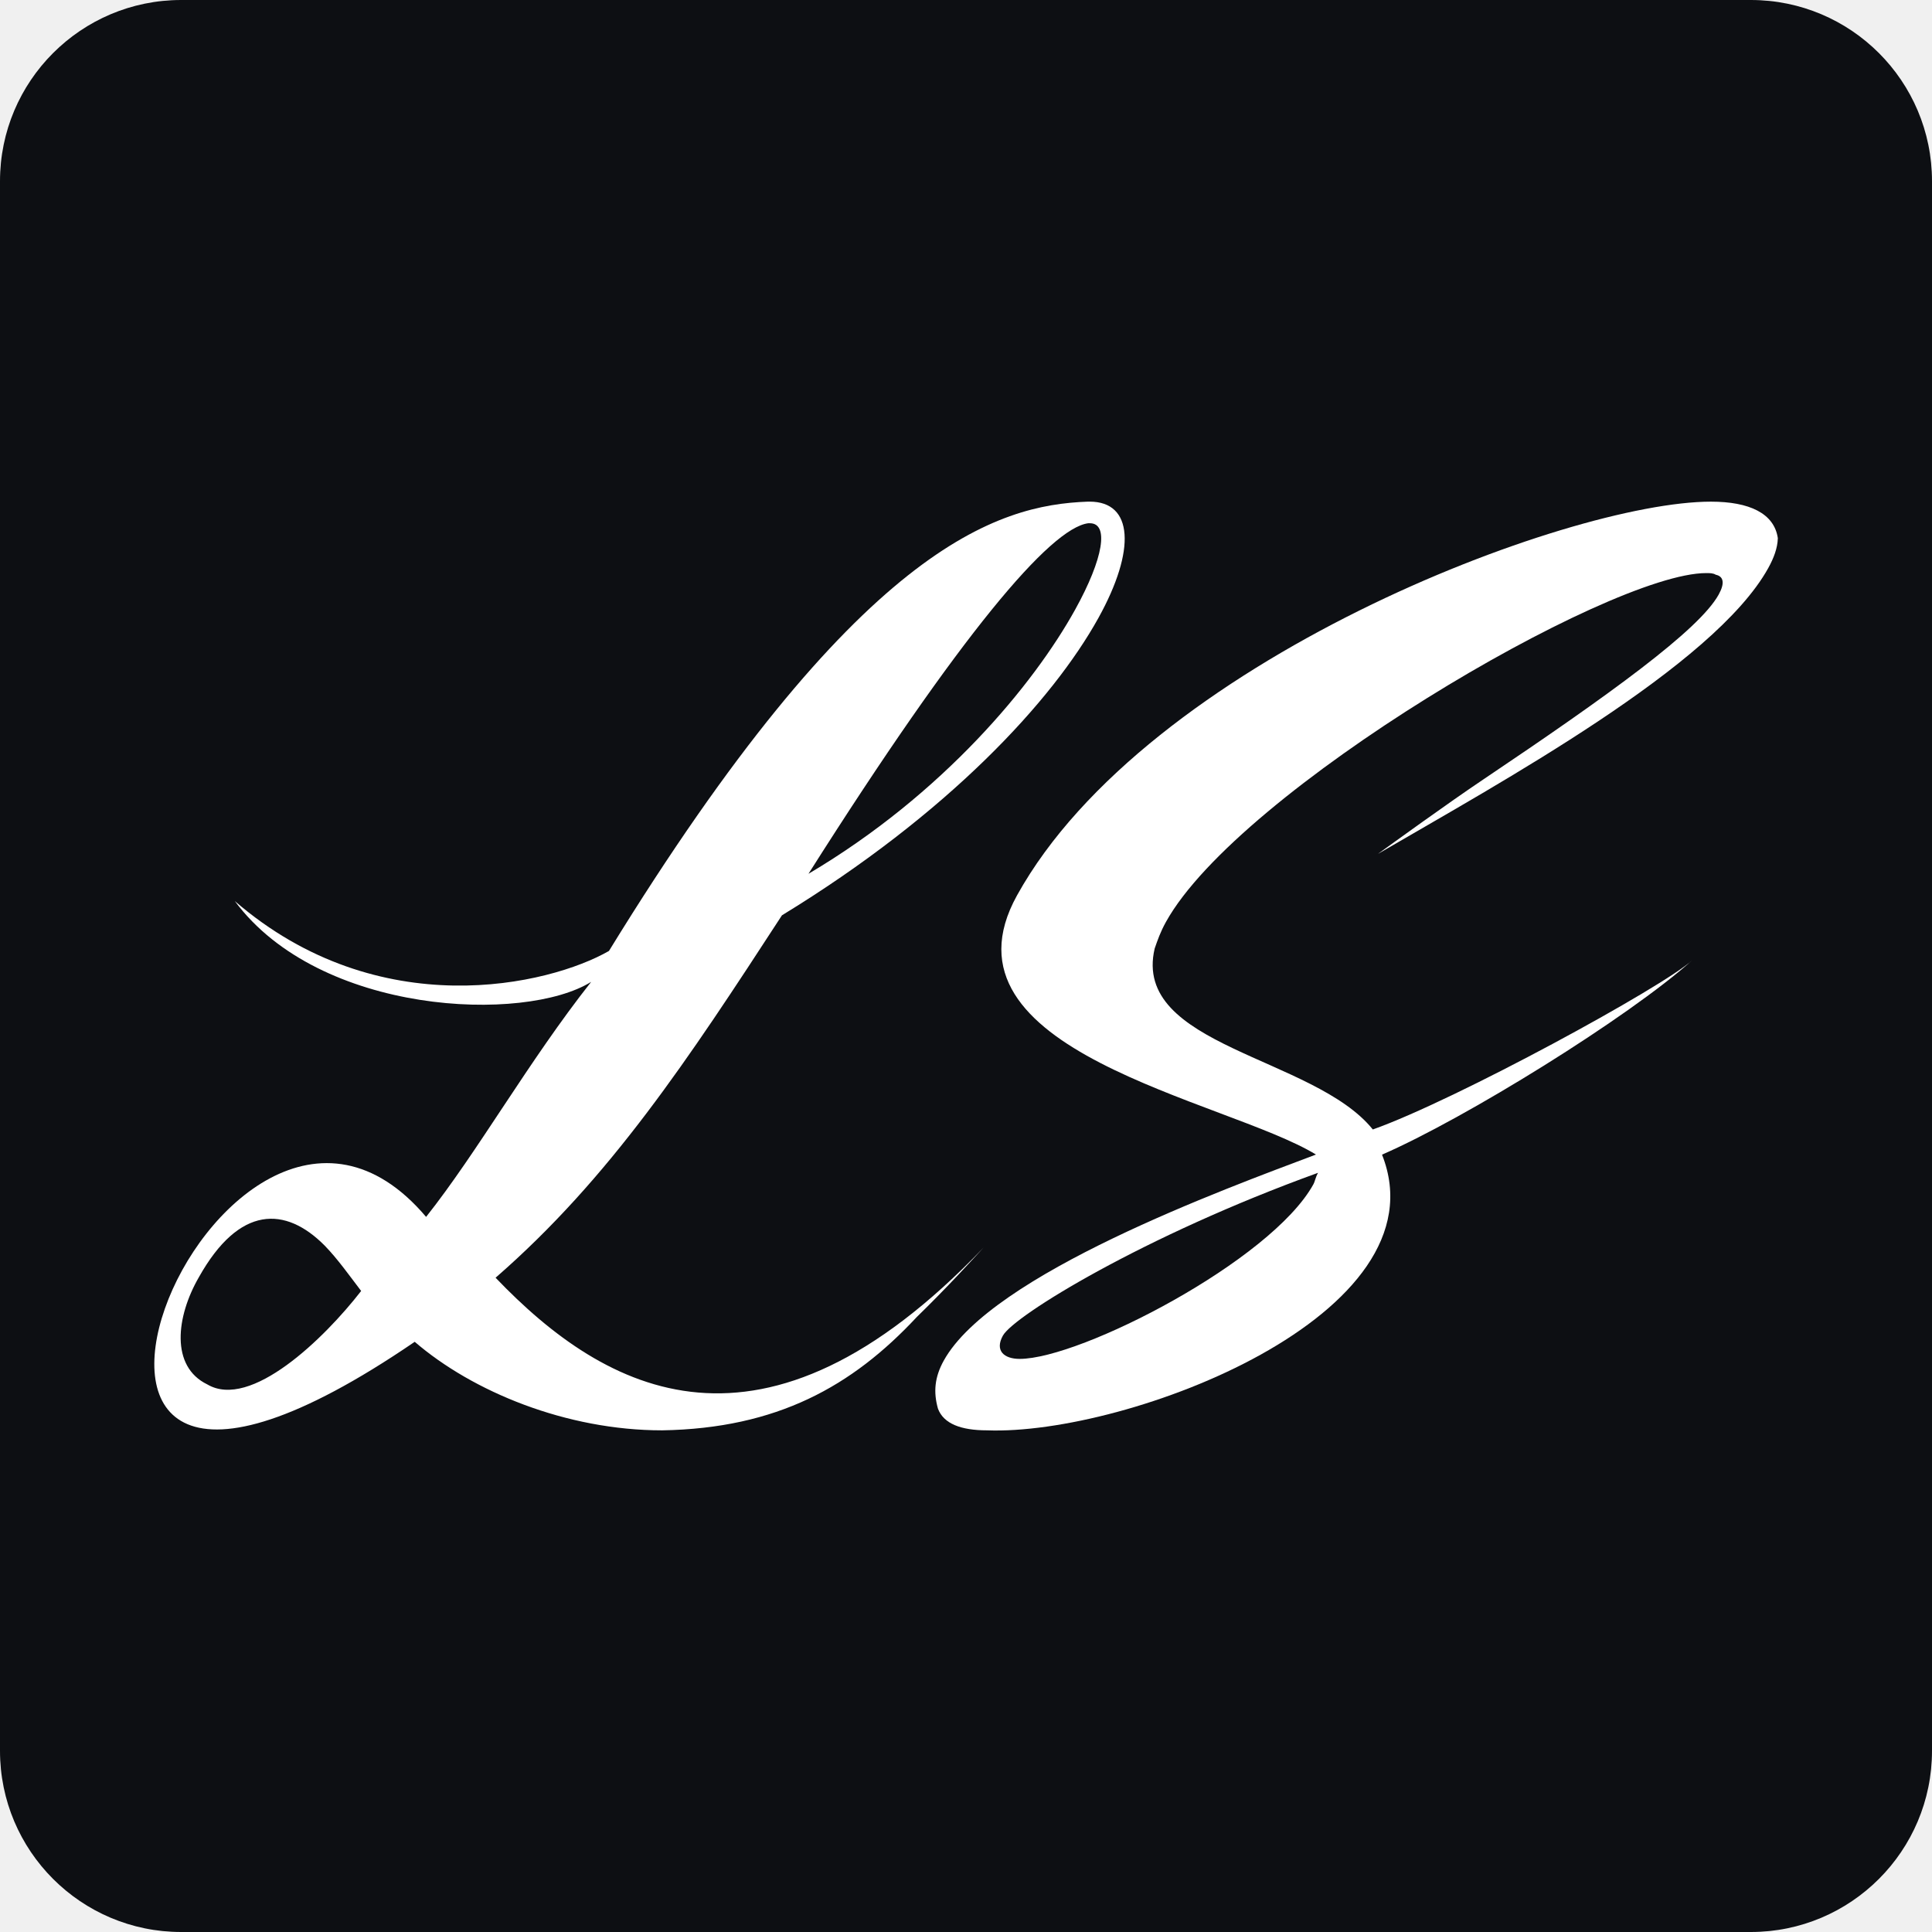
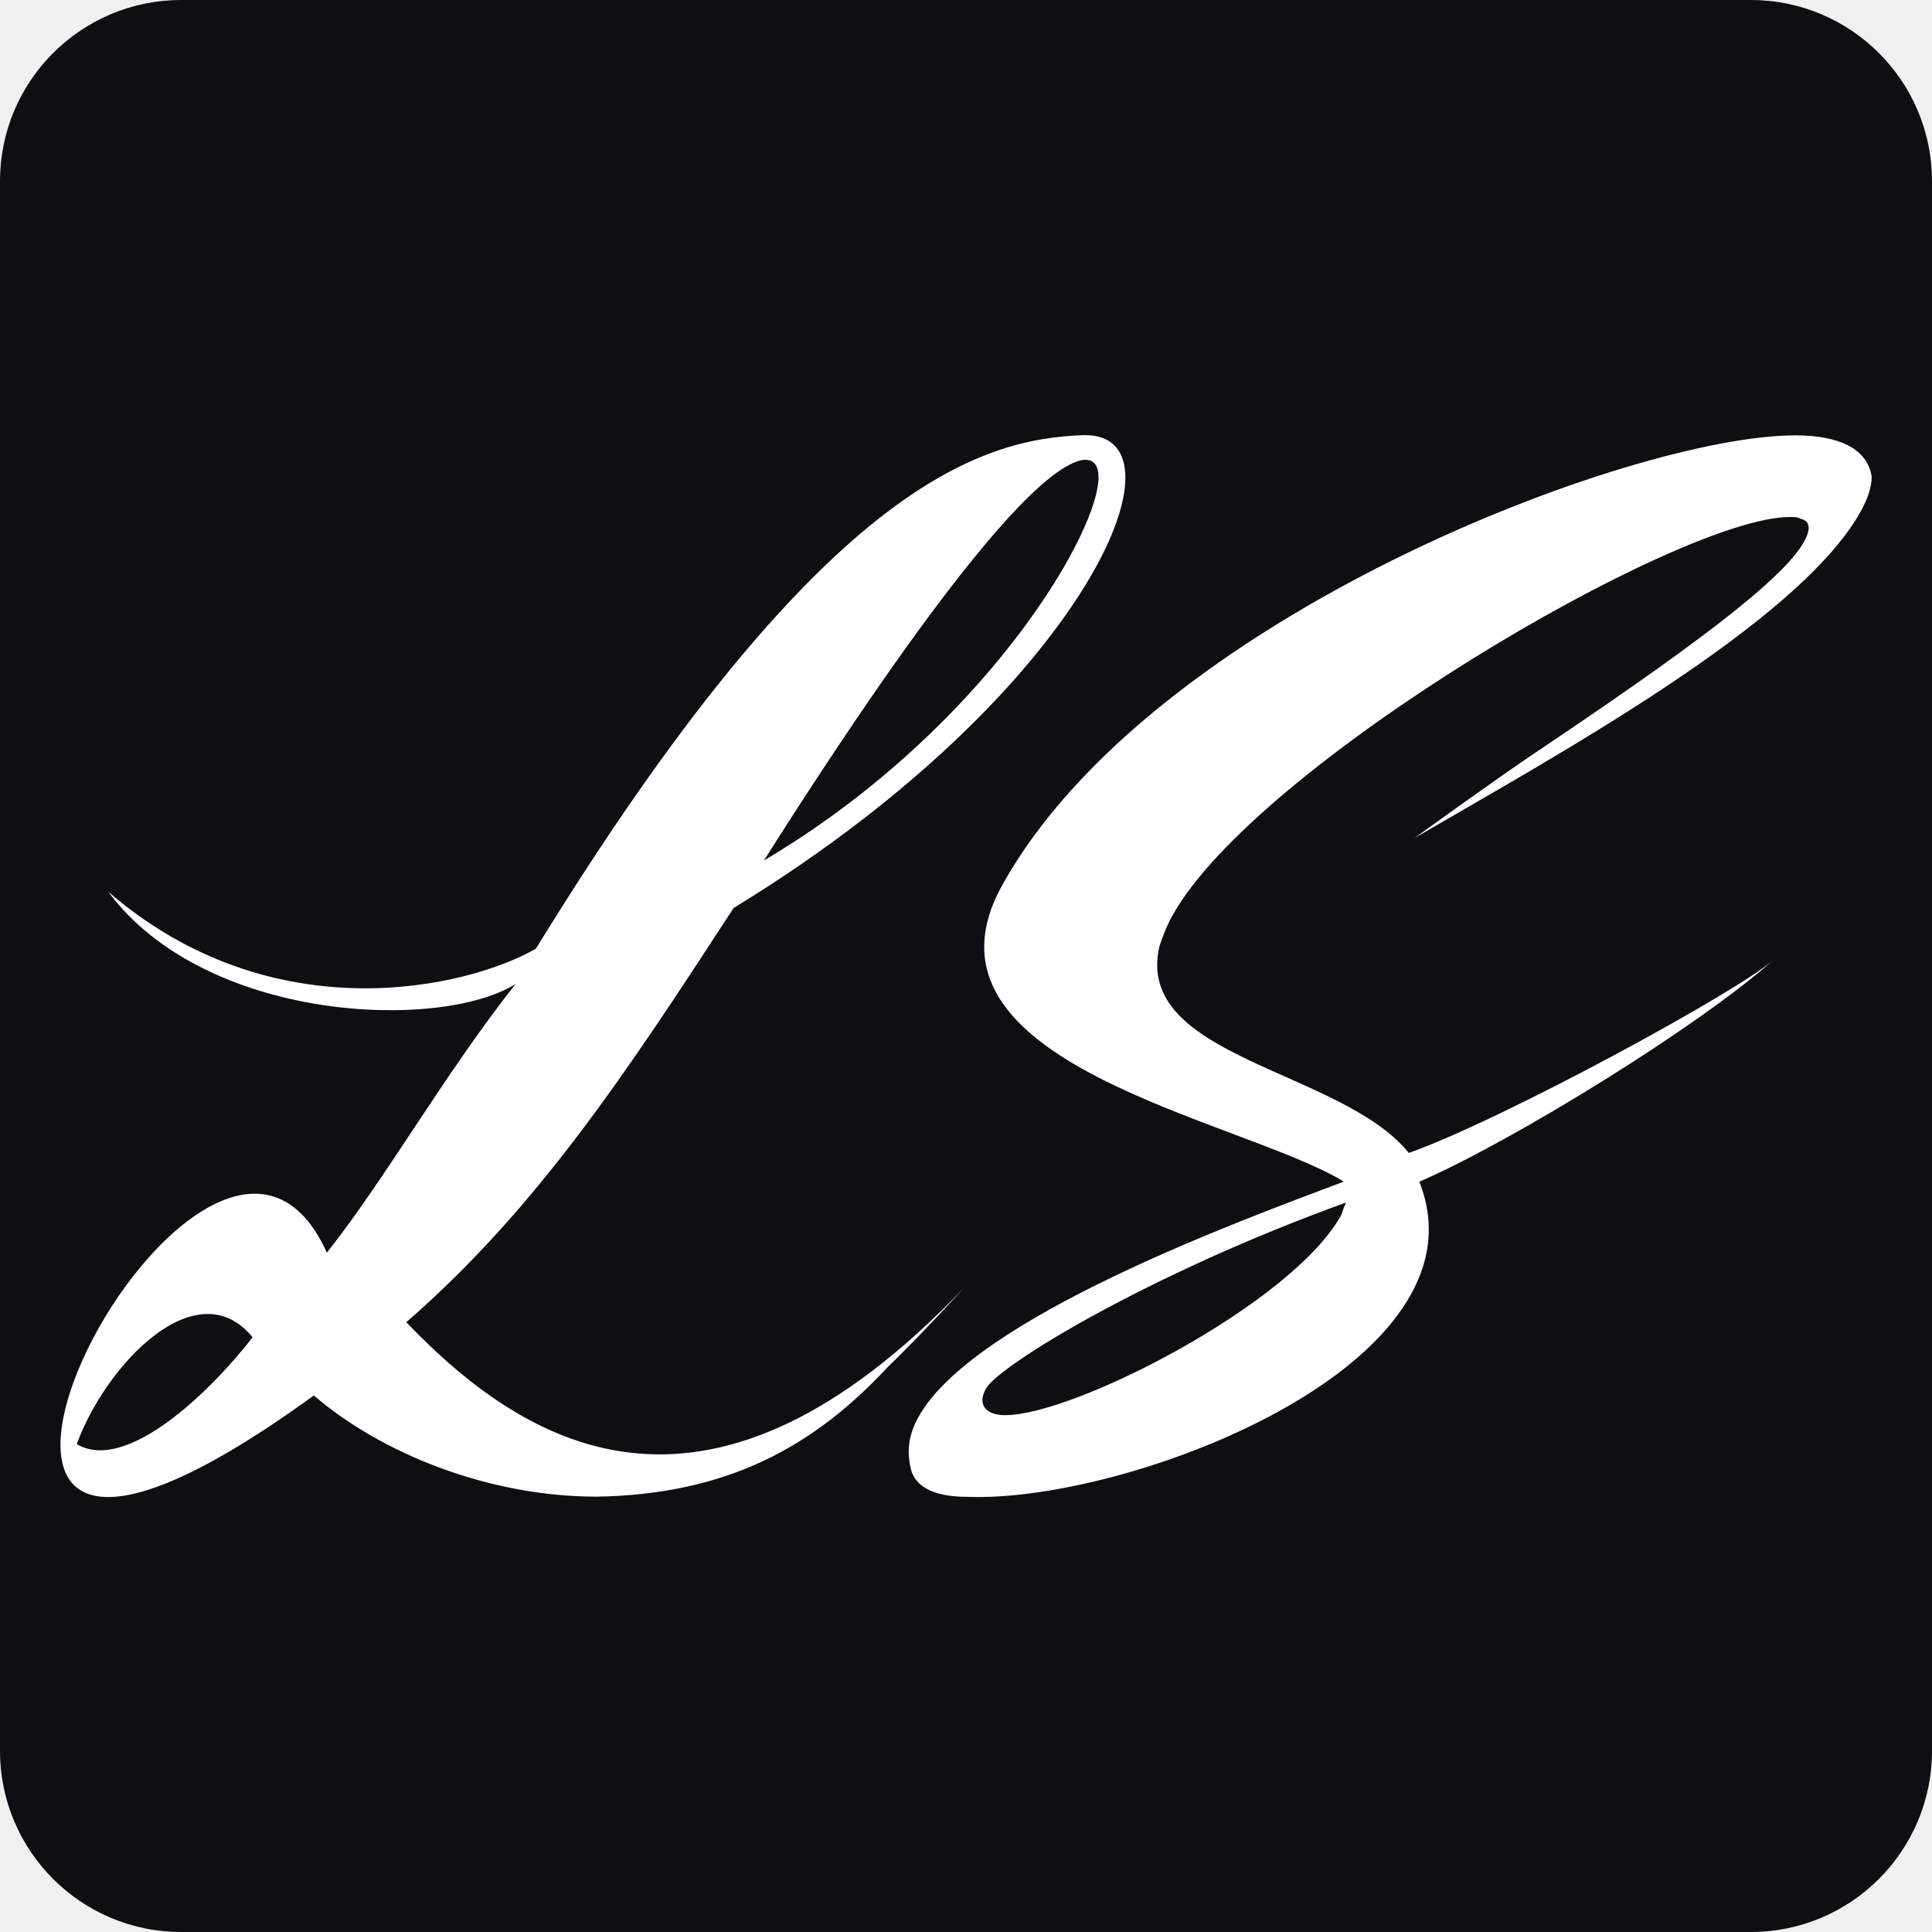
- <svg xmlns="http://www.w3.org/2000/svg" xml:space="preserve" width="16" height="16" viewBox="0 0 4.233 4.233" version="1.1" id="svg309">
-   <defs id="defs9" />
-   <rect style="fill:#0d0f13;fill-opacity:1;stroke:none;stroke-width:0.398" id="rect345-7" width="4.233" height="4.233" x="-4.1870118e-07" y="4.150391e-08" rx="0.397" ry="0.397" />
-   <g id="g63082" transform="matrix(0.03899823,0,-0.00725692,0.03899823,-3.36635,0.5568952)">
-     <path d="m 138.22,34.811 c 6.059,-13.534 9.987,-19.414 12.049,-19.694 h 0.097 c 1.077,0 1.139,1.96 0.074,4.854 -1.546,4.2 -5.479,10.36 -12.221,14.841 z m -17.895,19.277 c -14.256,-13.8 -22.543,25.191 0.666,7.017 3.769,2.8 9.44,4.974 14.827,4.974 6.43,-0.108 10.217,-2.473 13.12,-6.366 1.369,-1.628 2.46,-3.13 3.032,-3.909 -9.99,12.995 -19.703,8.175 -27.106,1.701 5.392,-5.6 8.527,-12.241 12.3,-20.361 8.266,-5.694 12.953,-12.04 14.671,-16.707 1.409,-3.827 0.74,-6.534 -1.709,-6.534 h -0.097 c -5.064,0.186 -12.458,2.469 -22.212,25.244 -2.981,1.913 -12.124,4.202 -21.539,-2.801 5.963,6.42 17.56,6.86 20.863,4.537 -2.693,4.464 -4.595,9.545 -6.817,13.205 z m -2.875,4.16 c -1.579,2.679 -4.967,6.689 -7.668,5.25 -2.265,-1.006 -2.461,-3.804 -1.593,-6.021 1.517,-4.056 4.126,-3.995 6.74,-1.775 0.869,0.749 1.725,1.71 2.52,2.546 z" style="fill:#ffffff;stroke-width:1.992" id="path1101-3" />
-     <path d="m 170.009,33.691 c 6.085,-3.982 16.909,-10.547 18.936,-16.054 0.206,-0.56 0.315,-1.12 0.227,-1.68 -0.464,-1.4 -1.986,-2.053 -4.141,-2.053 -8.031,0 -30.024,8.959 -34.868,22.119 -3.23,8.774 13.88,11.482 19.504,14.562 -4.835,1.96 -16.969,6.72 -18.756,11.574 -0.344,0.933 -0.261,1.773 0.178,2.707 0.474,0.84 1.512,1.213 2.981,1.213 7.932,0.3 24.549,-6.494 19.309,-15.489 4.273,-2.019 12.421,-7.714 15.394,-10.922 -1.346,1.495 -11.837,7.863 -16.174,9.508 -4.071,-4.107 -14.412,-4.658 -14.148,-10.165 0.075,-0.467 0.148,-0.933 0.355,-1.493 2.714,-7.374 21.221,-19.601 26.706,-19.601 0.196,0 0.392,0 0.553,0.092 0.455,0.092 0.612,0.467 0.371,1.12 -0.733,1.99 -5.082,5.616 -11.284,10.378 -1.743,1.335 -4.545,3.686 -5.143,4.183 z m -0.036,17.921 c -0.102,0.279 -0.075,0.467 -0.143,0.653 -1.58,4.293 -11.247,9.8 -14.675,9.8 -0.882,0 -1.493,-0.467 -1.184,-1.307 0.412,-1.12 6.861,-5.6 16.002,-9.147 z" style="fill:#ffffff;stroke-width:1.992" id="path1103-6" />
+ <svg xmlns="http://www.w3.org/2000/svg" width="16" height="16" version="1.1" viewBox="0 0 4.233 4.233">
+   <rect x="-4.187e-7" y="4.1504e-8" width="4.233" height="4.233" rx=".397" ry=".397" fill="#0d0f13" />
+   <g transform="matrix(.044575 0 0 .044575 -4.5173 .33409)" fill="#fff" stroke-width="1.992">
+     <path d="m138.89 34.801c8.578-13.534 13.6-19.414 15.714-19.694h0.097c1.077 0 0.775 1.96-0.829 4.854-2.328 4.2-7.407 10.36-14.983 14.841zm-21.482 19.277c-6.067-13.444-25.794 25.282-0.64 7.018 3.248 2.8 8.515 4.974 13.902 4.974 6.45-0.108 10.677-2.473 14.304-6.366 1.672-1.628 3.042-3.13 3.76-3.909-12.408 12.995-21.224 8.175-27.422 1.701 6.434-5.6 10.805-12.241 16.089-20.361 9.326-5.694 15.194-12.04 17.78-16.707 2.121-3.827 1.956-6.534-0.493-6.534h-0.097c-5.098 0.186-12.917 2.469-26.91 25.244-3.337 1.913-12.906 4.202-21.018-2.801 4.768 6.42 16.284 6.86 20.018 4.537-3.524 4.464-6.371 9.545-9.274 13.205zm-3.65 4.16c-2.078 2.679-6.212 6.689-8.644 5.25 1.437-3.933 5.907-8.598 8.644-5.25z" />
+     <path d="m170.88 33.691c6.826-3.982 18.872-10.547 21.924-16.054 0.31-0.56 0.523-1.12 0.539-1.68-0.203-1.4-1.604-2.053-3.759-2.053-8.031 0-31.691 8.959-38.984 22.119-4.862 8.774 11.743 11.482 16.794 14.562-5.2 1.96-18.22 6.72-20.91 11.574-0.517 0.933-0.591 1.773-0.326 2.707 0.318 0.84 1.287 1.213 2.756 1.213 7.876 0.3 25.757-6.494 22.191-15.489 4.649-2.019 13.857-7.714 17.426-10.922-1.624 1.495-13.3 7.862-17.943 9.508-3.307-4.107-13.545-4.658-12.256-10.165 0.162-0.467 0.322-0.933 0.633-1.493 4.086-7.374 24.869-19.601 30.353-19.601 0.196 0 0.392 0 0.536 0.092 0.438 0.092 0.525 0.467 0.163 1.12-1.103 1.99-6.127 5.616-13.215 10.378-1.991 1.335-5.231 3.686-5.922 4.183zm-3.371 17.921c-0.154 0.279-0.162 0.467-0.265 0.653-2.379 4.293-13.071 9.8-16.499 9.8-0.882 0-1.407-0.467-0.941-1.307 0.621-1.12 7.903-5.6 17.704-9.147z" />
  </g>
</svg>
